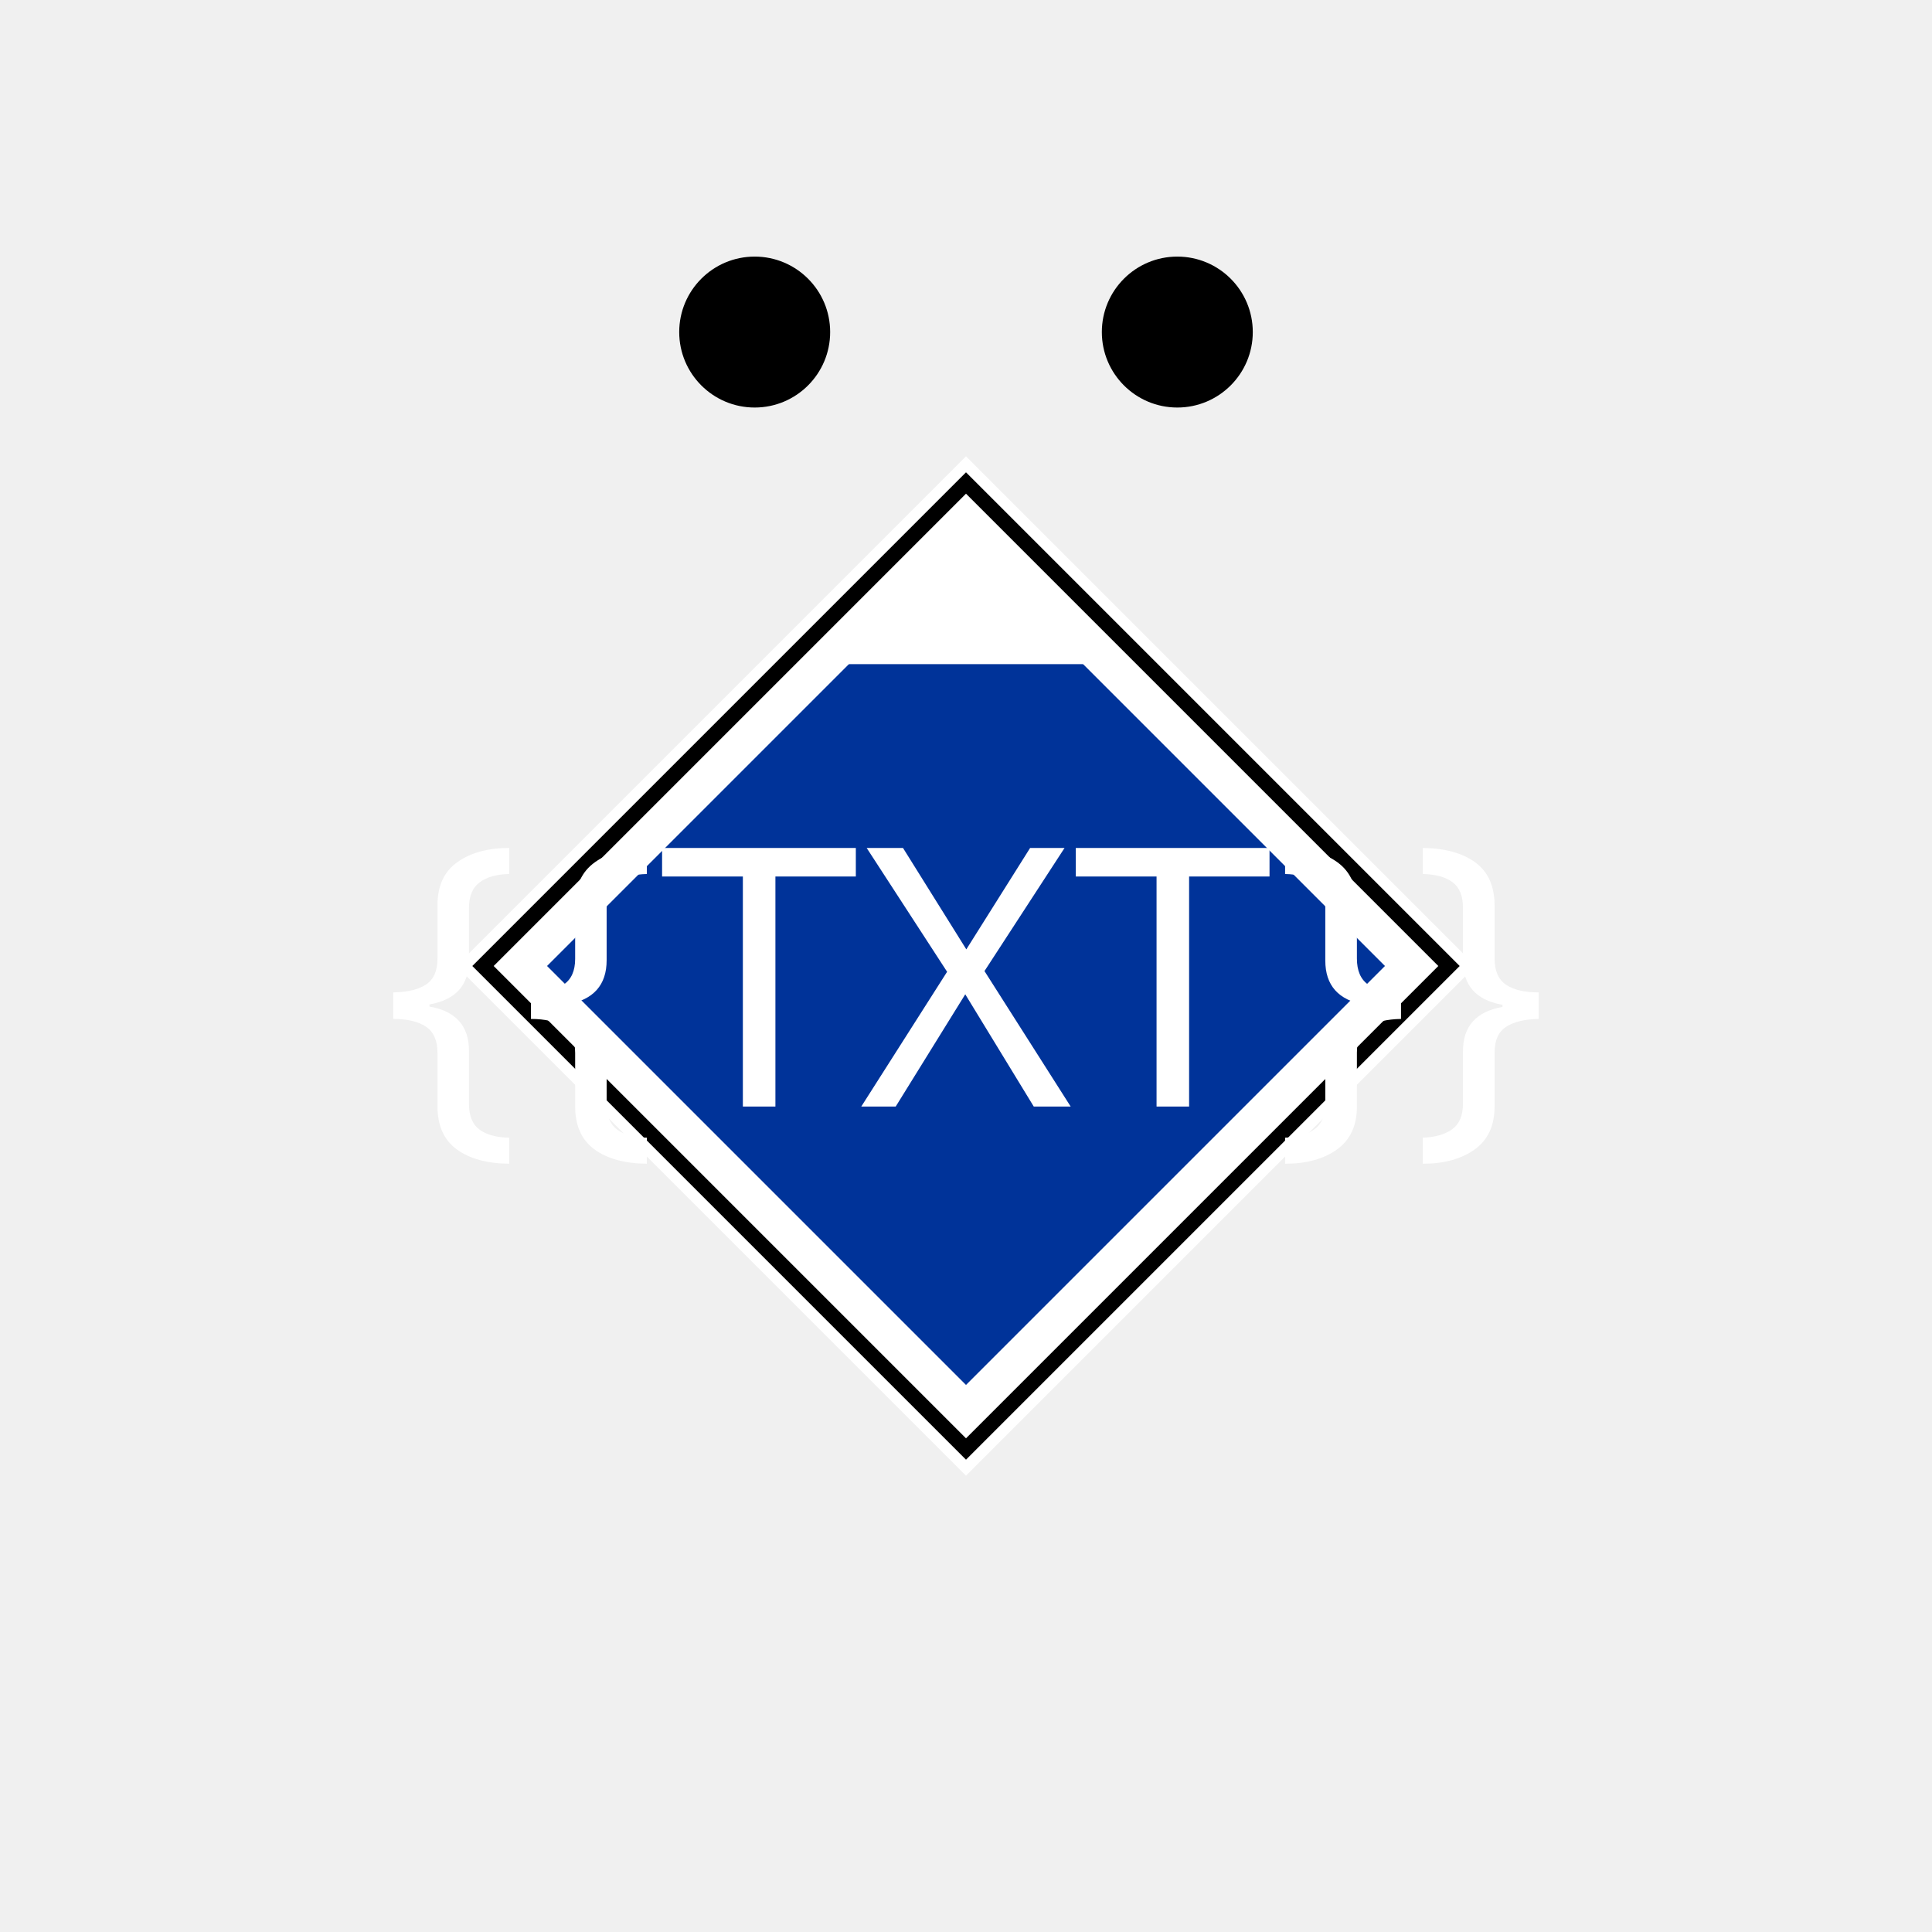
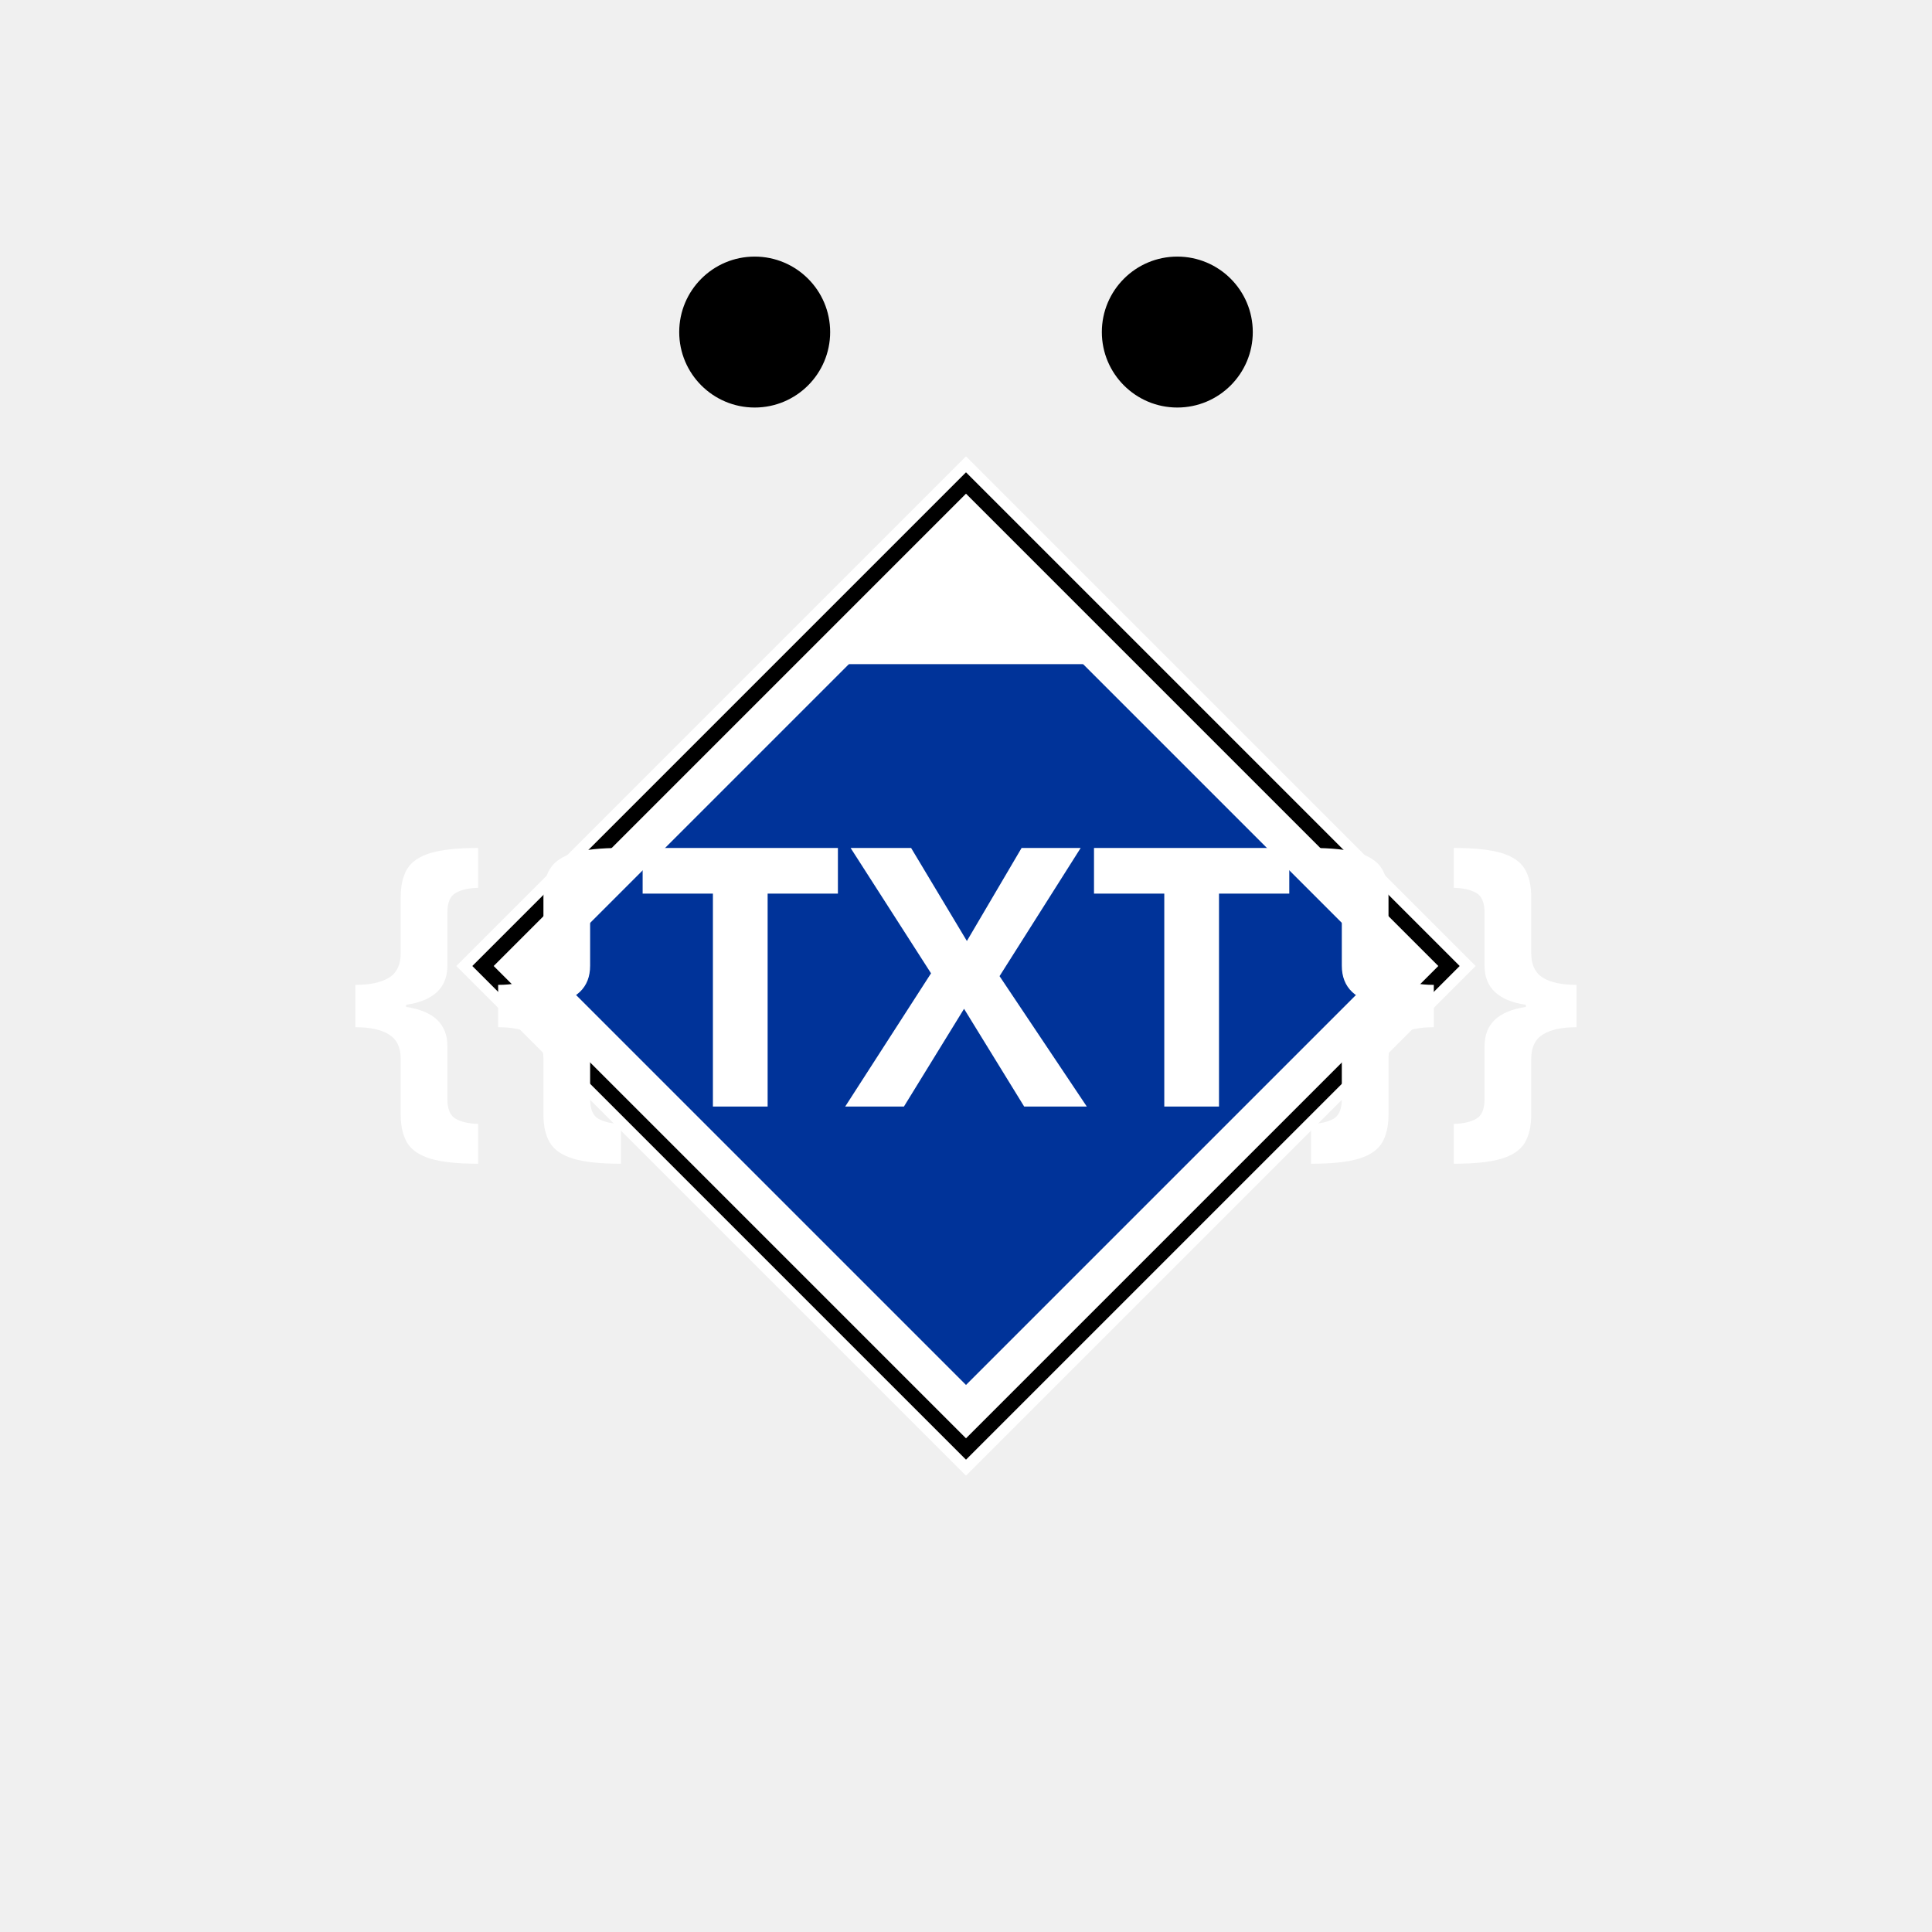
<svg xmlns="http://www.w3.org/2000/svg" version="1.1" width="256" height="256">
  <defs>
    <clipPath id="person">
      <path d="M64,128 L128,64 L192,128 L128,192 Z" />
    </clipPath>
  </defs>
  <path d="M64,128 L128,64 L192,128 L128,192 Z" stroke-width="5" stroke="#FFFFFF" fill="#003399" />
  <path d="M64,128 L128,64 L192,128 L128,192 Z" stroke-width="12" stroke="#FFFFFF" fill="#003399" clip-path="url(#person)" />
  <rect x="64" y="64" width="128" height="24" fill="#FFFFFF" clip-path="url(#person)" />
  <ellipse cx="100" cy="44" rx="10" ry="10" fill="#000000" />
  <ellipse cx="156" cy="44" rx="10" ry="10" fill="#000000" />
  <path d="M64,128 L128,64 L192,128 L128,192 Z" stroke-width="2" stroke="#000000" fill="none" />
-   <text x="128" y="128" style="font-family: 'Lubalin Graph', 'Roboto Slab'; font-weight: normal; dominant-baseline: central; text-anchor: middle; font-size: 48px;" fill="#FFFFFF">{{TXT}}</text>
+   <text x="128" y="128" style="font-family: 'Lubalin Graph', 'Roboto Slab'; font-weight: bold; dominant-baseline: central; text-anchor: middle; font-size: 48px;" fill="#FFFFFF">{{TXT}}</text>
</svg>
